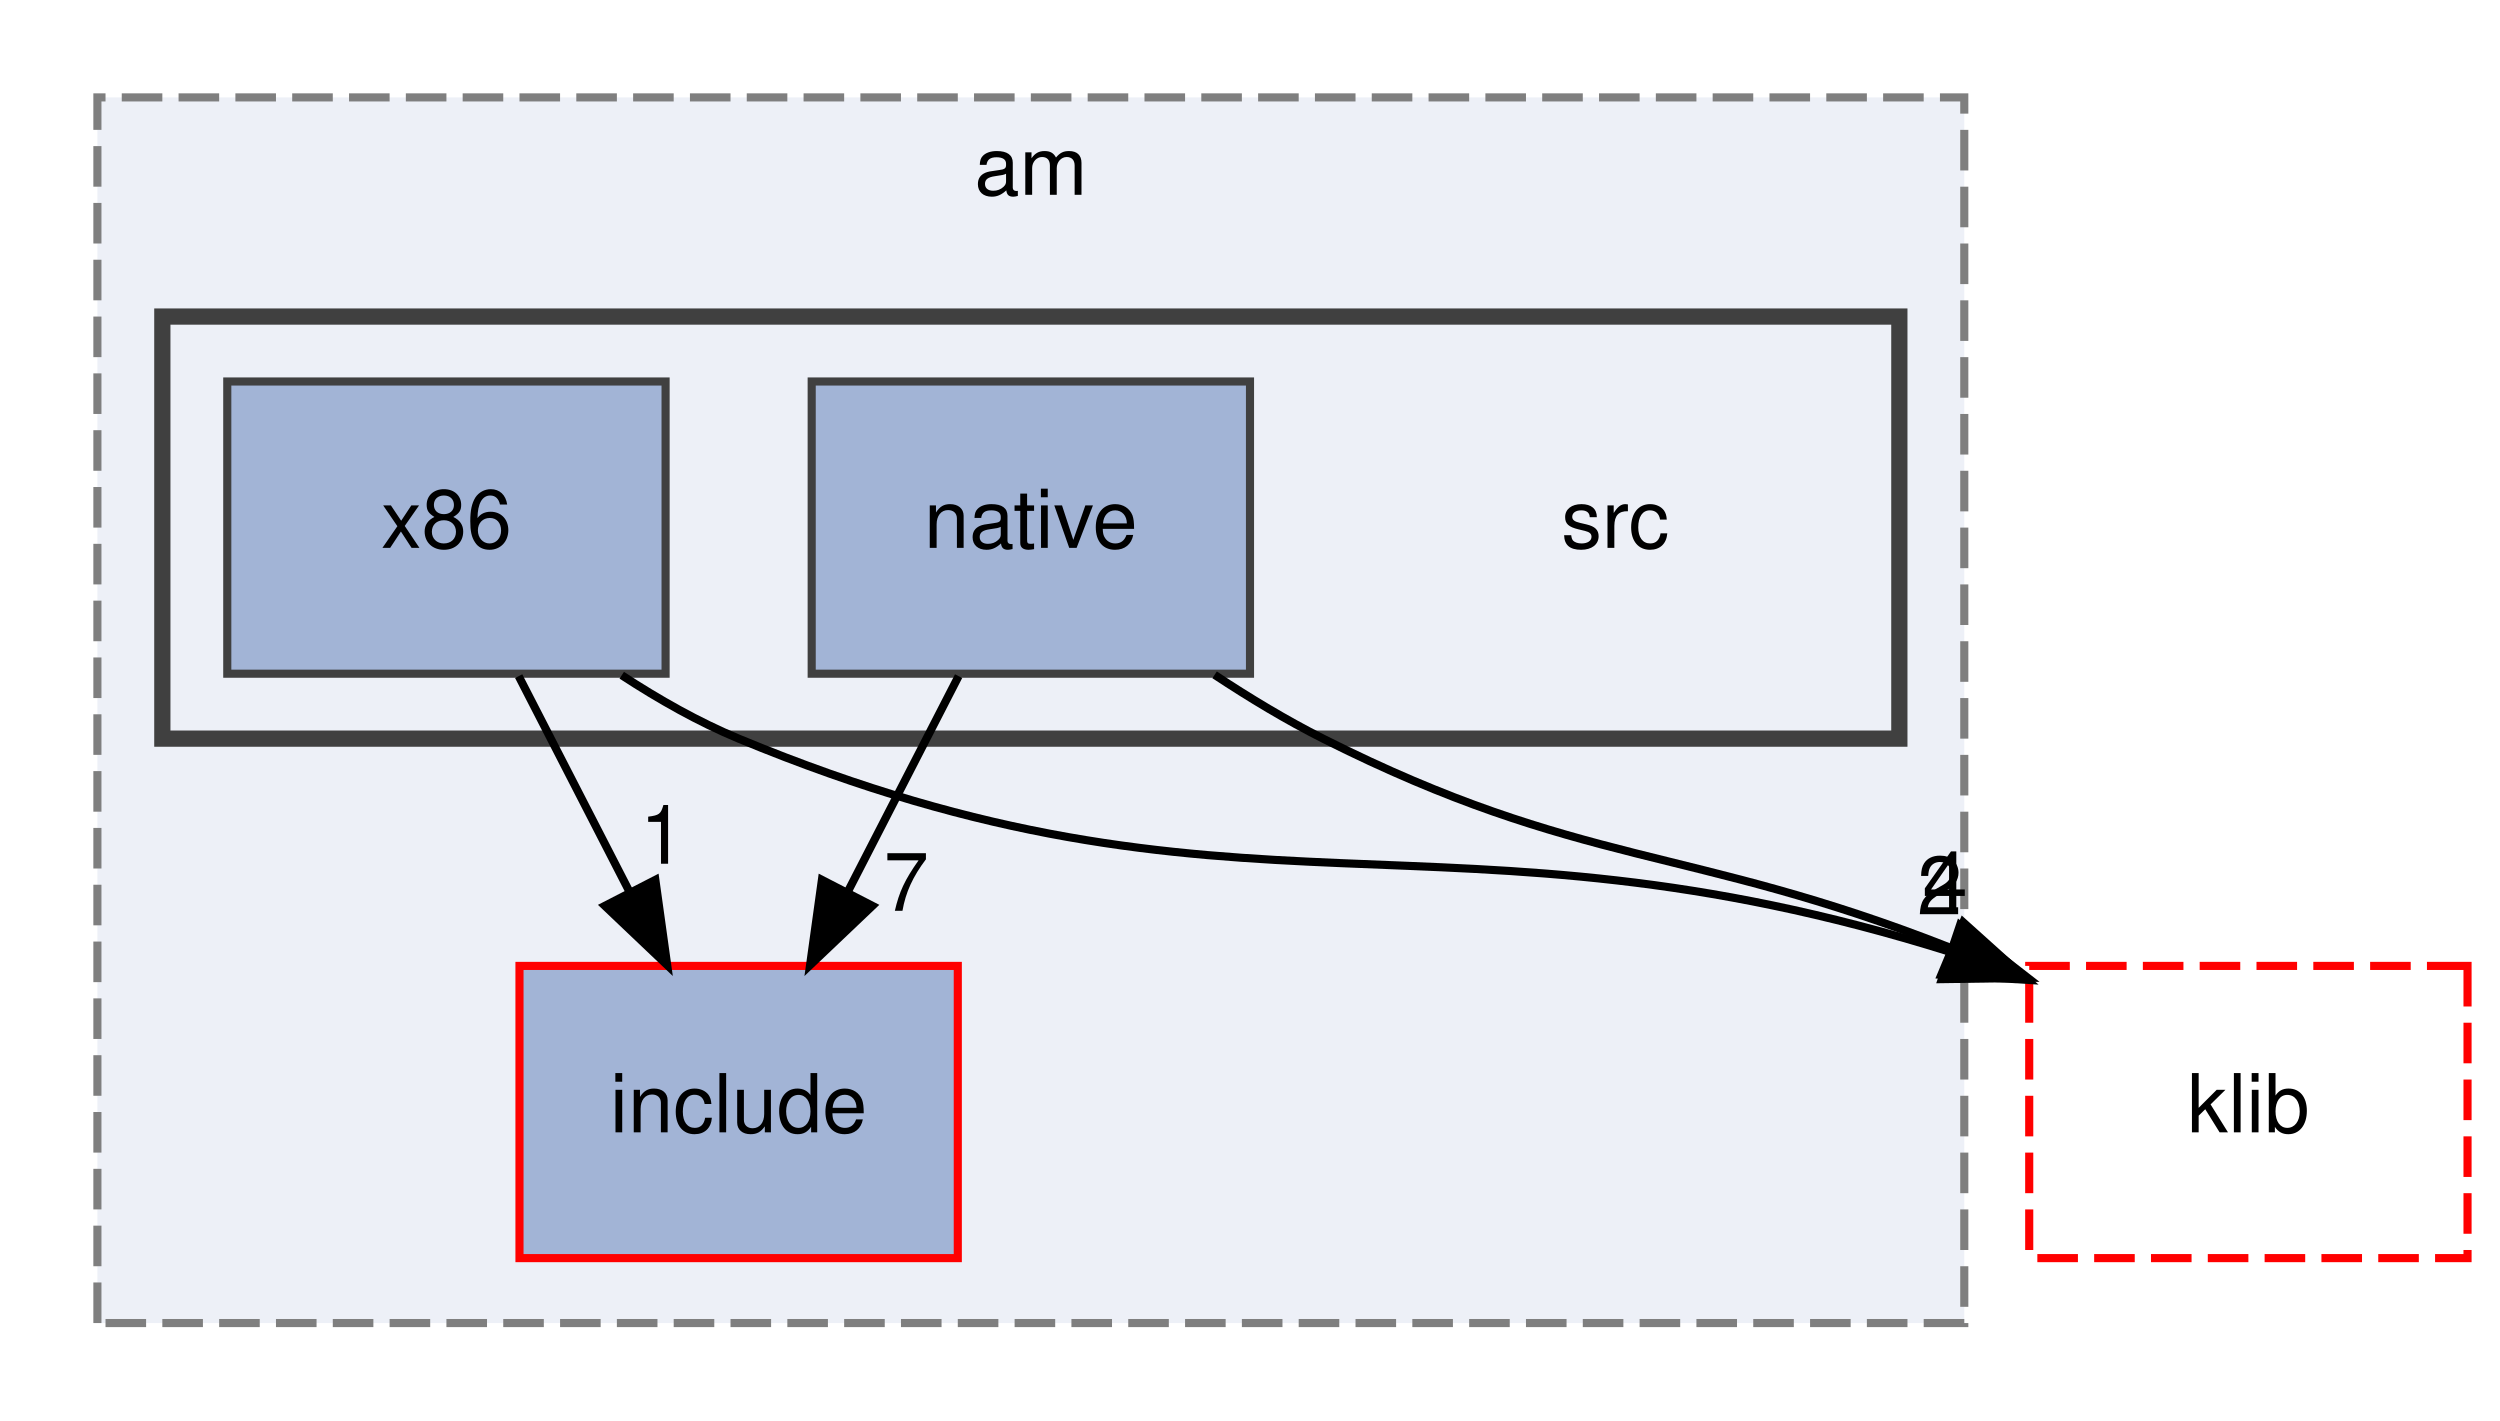
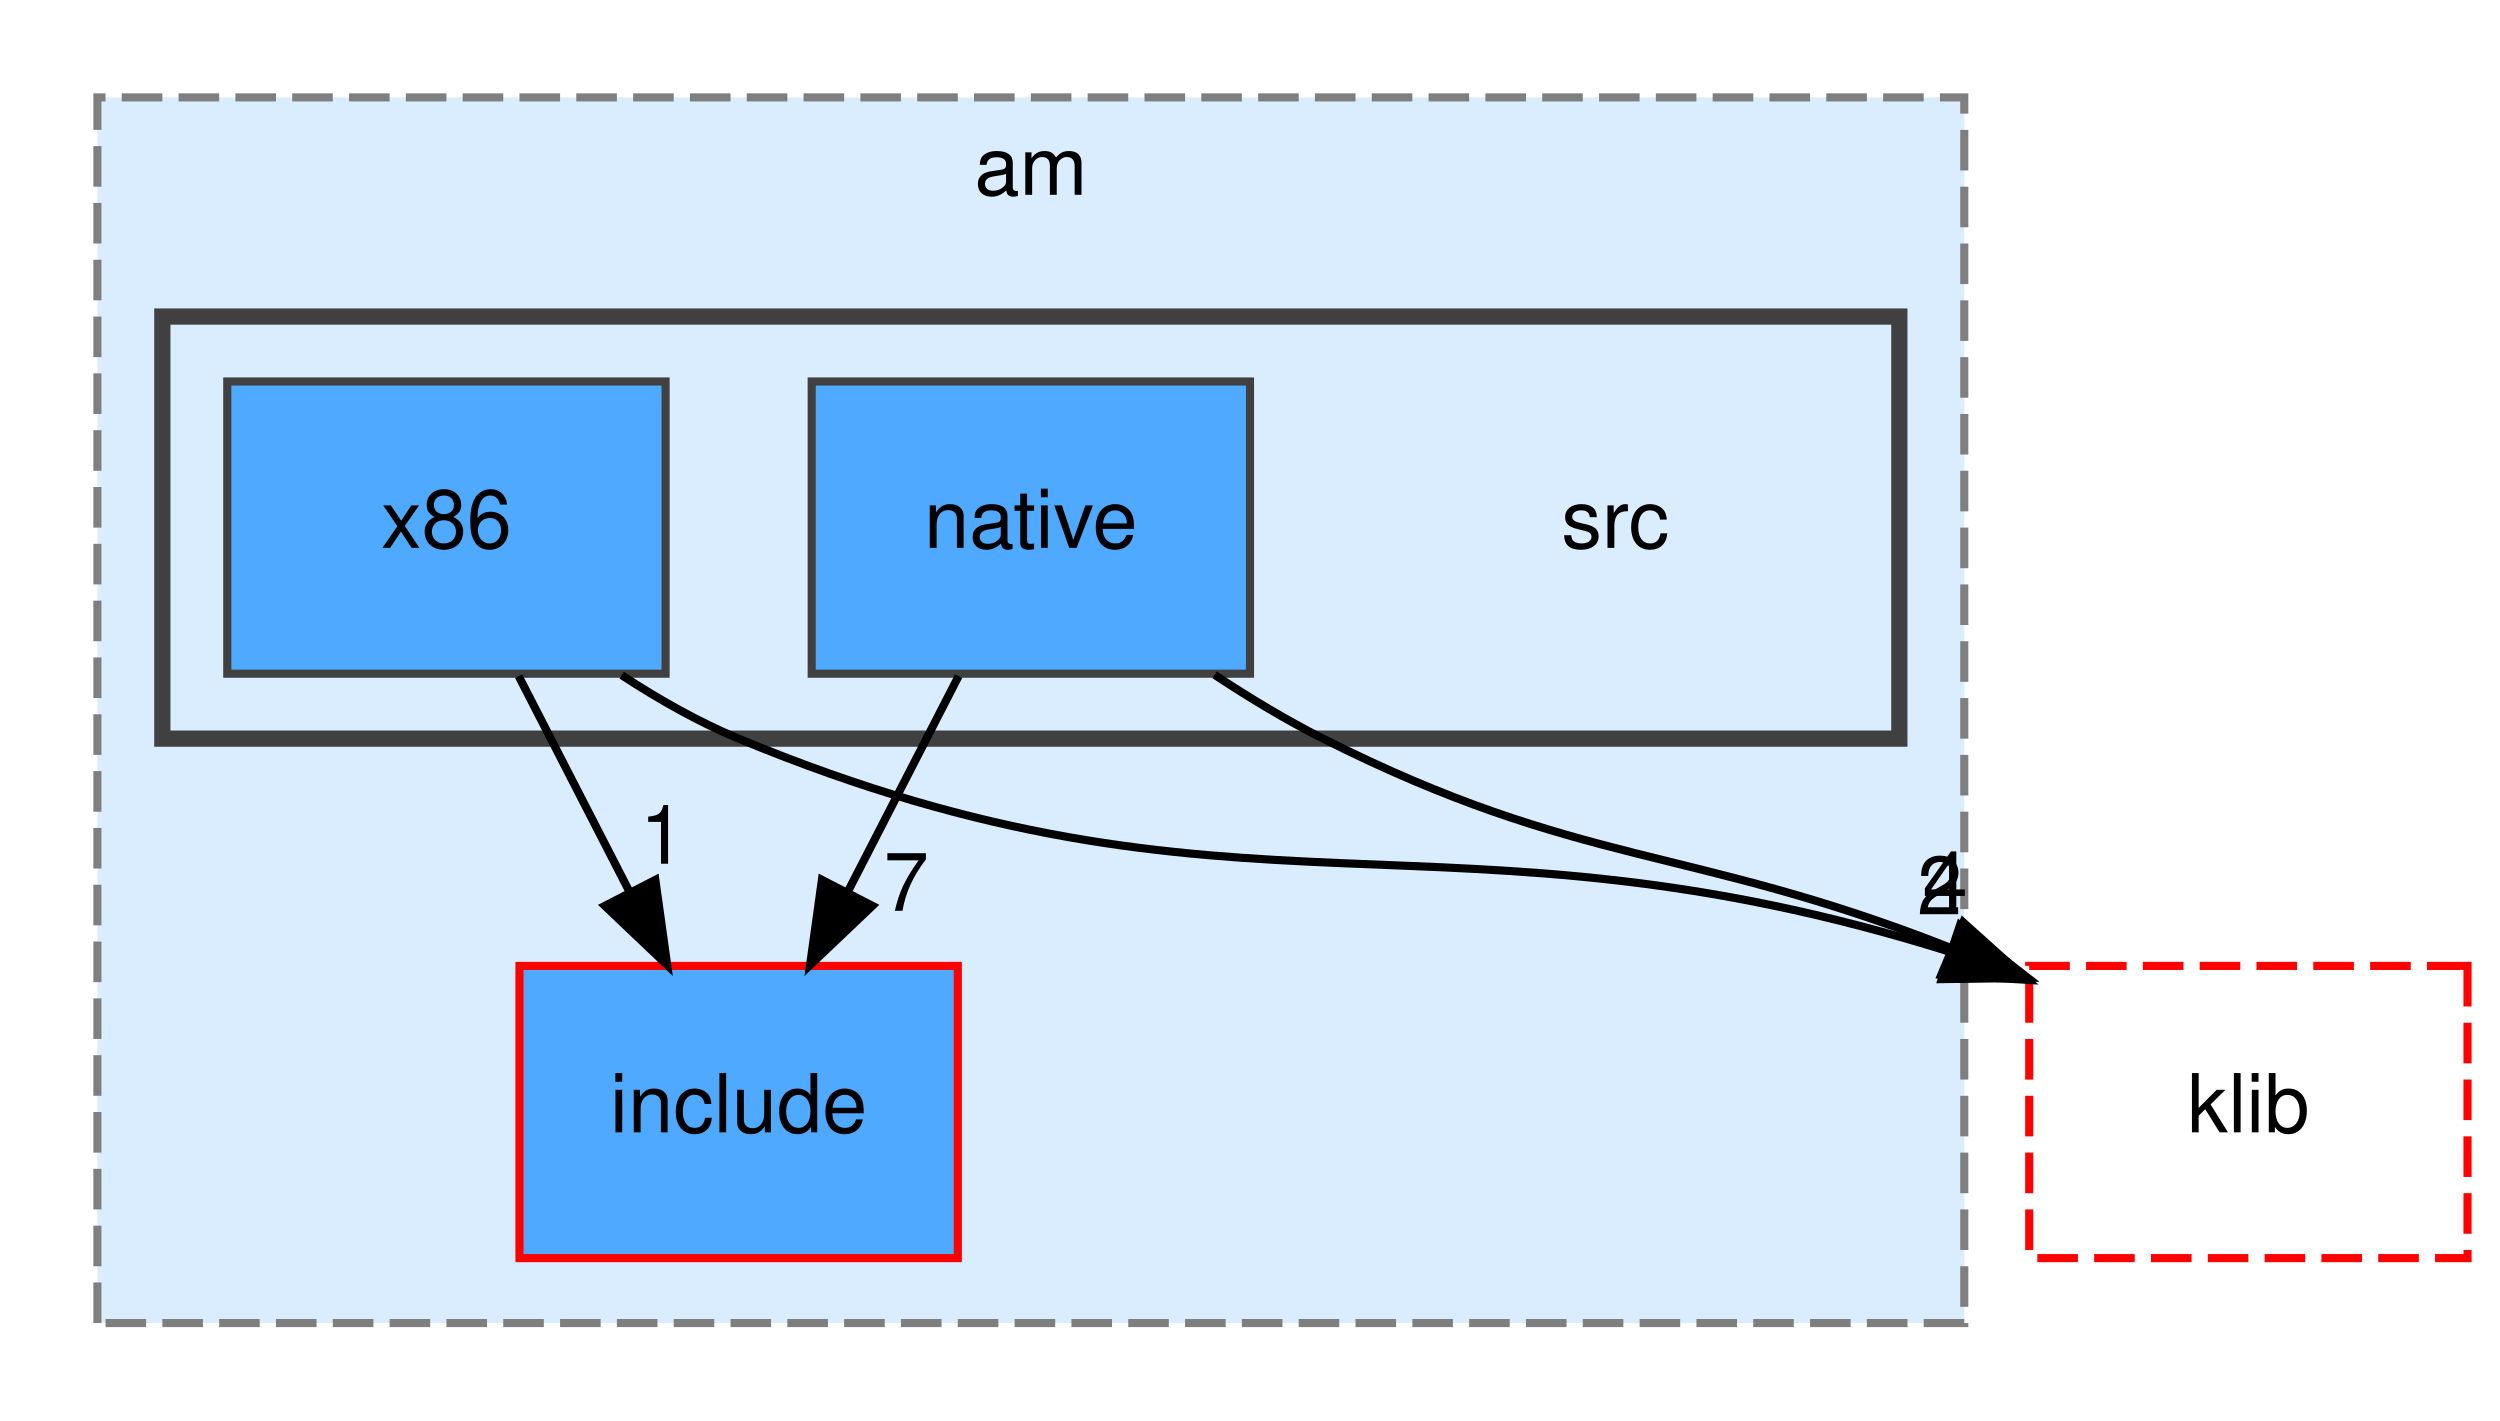
<svg xmlns="http://www.w3.org/2000/svg" xmlns:xlink="http://www.w3.org/1999/xlink" width="308pt" height="175pt" viewBox="0.00 0.00 308.00 175.00">
  <g id="graph0" class="graph" transform="scale(1 1) rotate(0) translate(4 171)">
    <g id="clust1" class="cluster">
      <g id="a_clust1">
        <a xlink:href="dir_221aa689d77dcd1abd530cb13a599f6c.html" target="_top" xlink:title="am">
-           <polygon fill="#edf0f7" stroke="#7f7f7f" stroke-dasharray="5,2" points="8,-8 8,-159 238,-159 238,-8 8,-8" />
+           <polygon fill="#daedff" stroke="#7f7f7f" stroke-dasharray="5,2" points="8,-8 8,-159 238,-159 238,-8 8,-8" />
          <text text-anchor="middle" x="123" y="-147" font-family="Helvetica,sans-Serif" font-size="10.00">am</text>
        </a>
      </g>
    </g>
    <g id="clust2" class="cluster">
      <g id="a_clust2">
        <a xlink:href="dir_ab9c339ca6939bbe6f6a41b1e4730185.html" target="_top">
-           <polygon fill="#edf0f7" stroke="#404040" stroke-width="2" points="16,-80 16,-132 230,-132 230,-80 16,-80" />
+           <polygon fill="#daedff" stroke="#404040" stroke-width="2" points="16,-80 16,-132 230,-132 230,-80 16,-80" />
        </a>
      </g>
    </g>
    <g id="node1" class="node">
      <g id="a_node1">
        <a xlink:href="dir_211194ca62e5b7f591f877ce92090548.html" target="_top" xlink:title="include">
-           <polygon fill="#a2b4d6" stroke="red" points="114,-52 60,-52 60,-16 114,-16 114,-52" />
+           <polygon fill="#4ea9ff" stroke="red" points="114,-52 60,-52 60,-16 114,-16 114,-52" />
          <text text-anchor="middle" x="87" y="-31.5" font-family="Helvetica,sans-Serif" font-size="10.00">include</text>
        </a>
      </g>
    </g>
    <g id="node2" class="node">
      <text text-anchor="middle" x="195" y="-103.5" font-family="Helvetica,sans-Serif" font-size="10.00">src</text>
    </g>
    <g id="node3" class="node">
      <g id="a_node3">
        <a xlink:href="dir_26e1a664acda5db86c9818004634fd71.html" target="_top" xlink:title="native">
-           <polygon fill="#a2b4d6" stroke="#404040" points="150,-124 96,-124 96,-88 150,-88 150,-124" />
+           <polygon fill="#4ea9ff" stroke="#404040" points="150,-124 96,-124 96,-88 150,-88 150,-124" />
          <text text-anchor="middle" x="123" y="-103.5" font-family="Helvetica,sans-Serif" font-size="10.00">native</text>
        </a>
      </g>
    </g>
    <g id="edge1" class="edge">
      <path fill="none" stroke="black" d="M114.1,-87.7C110,-79.73 105.05,-70.1 100.51,-61.26" />
      <polygon fill="black" stroke="black" points="103.48,-59.4 95.8,-52.1 97.26,-62.6 103.48,-59.4" />
      <g id="a_edge1-headlabel">
        <a xlink:href="dir_000012_000006.html" target="_top" xlink:title="7">
          <text text-anchor="middle" x="107.65" y="-58.79" font-family="Helvetica,sans-Serif" font-size="10.00">7</text>
        </a>
      </g>
    </g>
    <g id="node5" class="node">
      <g id="a_node5">
        <a xlink:href="dir_aa3cdb1224707fe77b1419aa1c7e3873.html" target="_top" xlink:title="klib">
          <polygon fill="none" stroke="red" stroke-dasharray="5,2" points="300,-52 246,-52 246,-16 300,-16 300,-52" />
          <text text-anchor="middle" x="273" y="-31.5" font-family="Helvetica,sans-Serif" font-size="10.00">klib</text>
        </a>
      </g>
    </g>
    <g id="edge2" class="edge">
      <path fill="none" stroke="black" d="M145.64,-87.86C149.95,-85.01 154.51,-82.26 159,-80 190.79,-64.01 204.02,-66.93 236.15,-54.29" />
      <polygon fill="black" stroke="black" points="237.87,-57.37 245.75,-50.28 235.17,-50.91 237.87,-57.37" />
      <g id="a_edge2-headlabel">
        <a xlink:href="dir_000012_000011.html" target="_top" xlink:title="4">
          <text text-anchor="middle" x="235.64" y="-58.87" font-family="Helvetica,sans-Serif" font-size="10.00">4</text>
        </a>
      </g>
    </g>
    <g id="node4" class="node">
      <g id="a_node4">
        <a xlink:href="dir_84ebb354b97ad405f7394d9a50d5c853.html" target="_top" xlink:title="x86">
-           <polygon fill="#a2b4d6" stroke="#404040" points="78,-124 24,-124 24,-88 78,-88 78,-124" />
+           <polygon fill="#4ea9ff" stroke="#404040" points="78,-124 24,-124 24,-88 78,-88 78,-124" />
          <text text-anchor="middle" x="51" y="-103.5" font-family="Helvetica,sans-Serif" font-size="10.00">x86</text>
        </a>
      </g>
    </g>
    <g id="edge3" class="edge">
      <path fill="none" stroke="black" d="M59.9,-87.7C64,-79.73 68.95,-70.1 73.49,-61.26" />
      <polygon fill="black" stroke="black" points="76.74,-62.6 78.2,-52.1 70.52,-59.4 76.74,-62.6" />
      <g id="a_edge3-headlabel">
        <a xlink:href="dir_000017_000006.html" target="_top" xlink:title="1">
          <text text-anchor="middle" x="77.62" y="-64.59" font-family="Helvetica,sans-Serif" font-size="10.00">1</text>
        </a>
      </g>
    </g>
    <g id="edge4" class="edge">
      <path fill="none" stroke="black" d="M72.6,-87.81C77.16,-84.83 82.08,-82.04 87,-80 148.64,-54.46 173.64,-73.39 236.31,-53.71" />
      <polygon fill="black" stroke="black" points="237.47,-57.01 245.84,-50.52 235.24,-50.37 237.47,-57.01" />
      <g id="a_edge4-headlabel">
        <a xlink:href="dir_000017_000011.html" target="_top" xlink:title="2">
          <text text-anchor="middle" x="234.96" y="-58.35" font-family="Helvetica,sans-Serif" font-size="10.00">2</text>
        </a>
      </g>
    </g>
  </g>
</svg>
